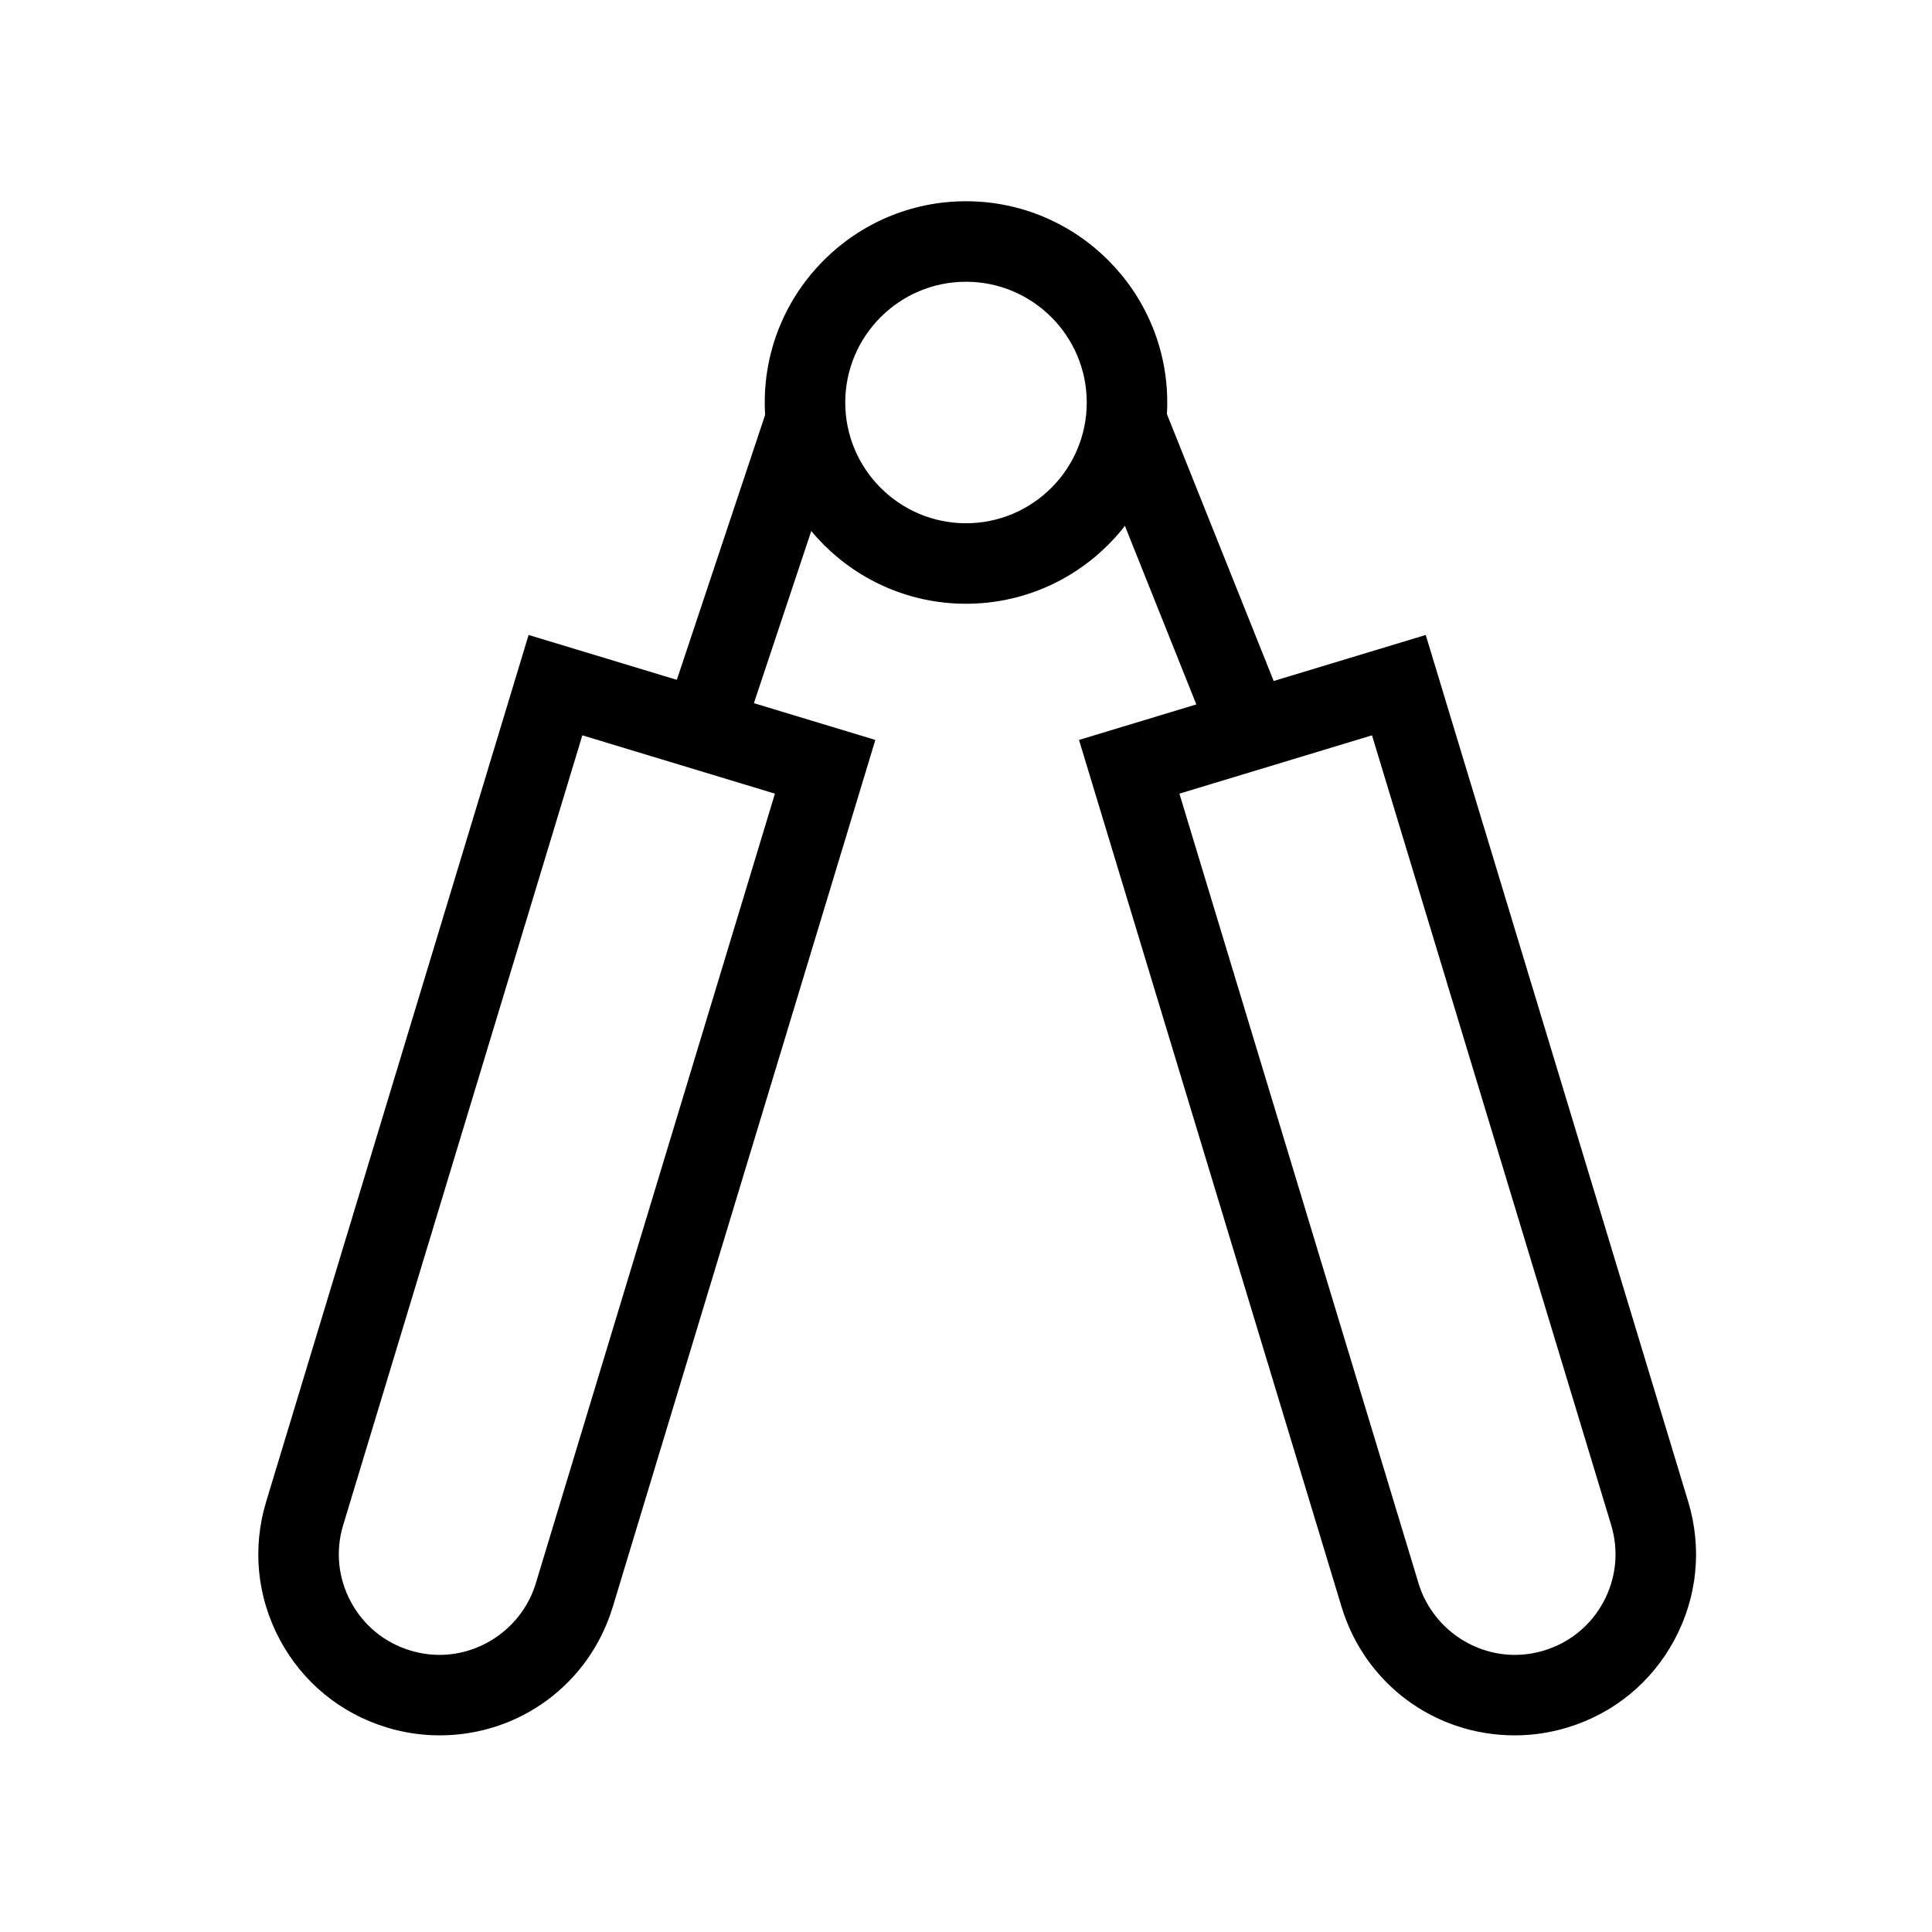
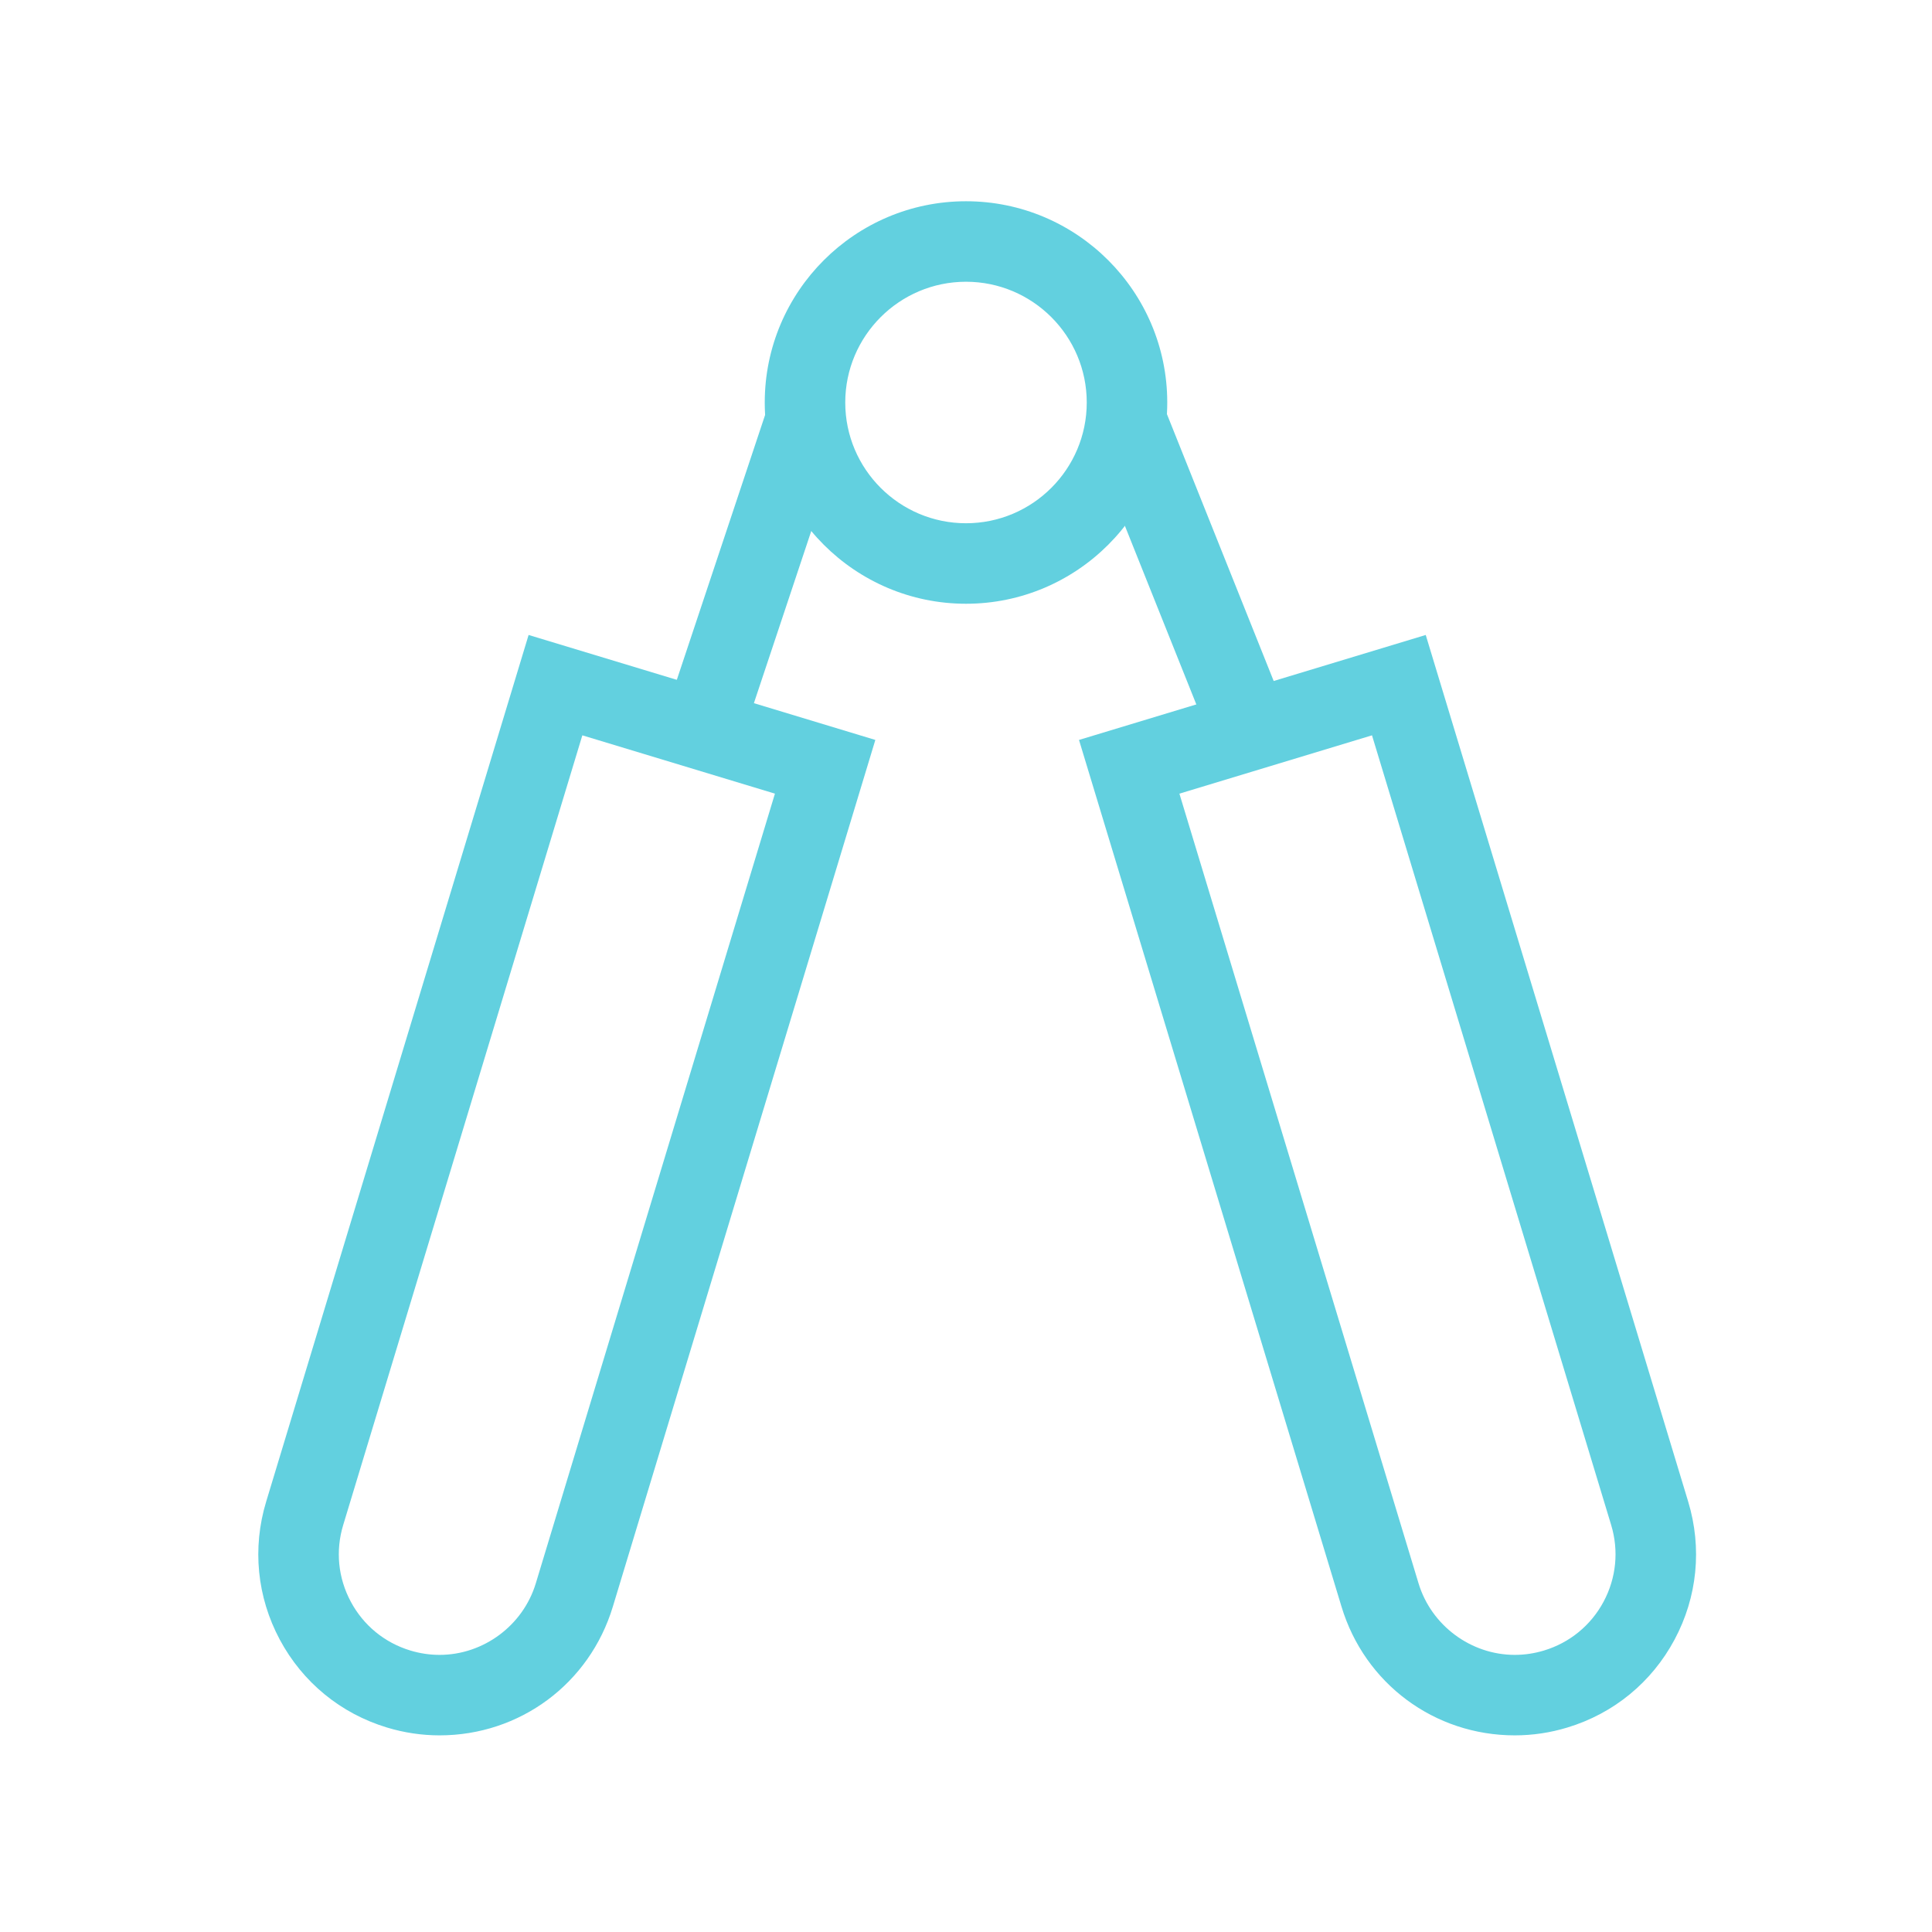
<svg xmlns="http://www.w3.org/2000/svg" version="1.1" x="0px" y="0px" viewBox="0 0 96 96" enable-background="new 0 0 96 96" xml:space="preserve" style="max-width:100%" height="100%">
-   <g style="" fill="currentColor">
-     <path fill="currentColor" d="M75.269,86.229c-3.992,0-7.453-2.569-8.61-6.395L53.615,36.767l17.229-5.216l13.042,43.067   c0.696,2.302,0.456,4.736-0.679,6.855c-1.134,2.12-3.025,3.671-5.327,4.367C77.03,86.099,76.151,86.229,75.269,86.229z    M58.604,39.436l11.883,39.24c0.634,2.093,2.6,3.554,4.782,3.554c0.489,0,0.978-0.073,1.452-0.217   c1.278-0.387,2.33-1.249,2.96-2.426c0.63-1.178,0.764-2.53,0.377-3.81L68.174,36.538L58.604,39.436z" style="" />
+   <g style="" fill="#62d0df">
+     <path fill="#62d0df" d="M75.269,86.229c-3.992,0-7.453-2.569-8.61-6.395L53.615,36.767l17.229-5.216l13.042,43.067   c0.696,2.302,0.456,4.736-0.679,6.855c-1.134,2.12-3.025,3.671-5.327,4.367C77.03,86.099,76.151,86.229,75.269,86.229z    M58.604,39.436l11.883,39.24c0.634,2.093,2.6,3.554,4.782,3.554c0.489,0,0.978-0.073,1.452-0.217   c1.278-0.387,2.33-1.249,2.96-2.426c0.63-1.178,0.764-2.53,0.377-3.81L68.174,36.538L58.604,39.436z" style="" />
  </g>
-   <g style="" fill="currentColor">
-     <path fill="currentColor" d="M21.841,86.229L21.841,86.229c-0.882,0-1.761-0.131-2.611-0.389c-2.301-0.696-4.192-2.247-5.327-4.367   c-1.134-2.12-1.375-4.555-0.678-6.855l13.041-43.067l17.229,5.216L30.451,79.836C29.294,83.659,25.833,86.229,21.841,86.229z    M28.936,36.538l-11.883,39.24c-0.388,1.278-0.254,2.631,0.377,3.808c0.63,1.178,1.681,2.04,2.959,2.427   c0.475,0.144,0.964,0.217,1.452,0.217c2.183,0,4.148-1.461,4.782-3.553l11.883-39.241L28.936,36.538z" style="" />
+   <g style="" fill="#62d0df">
+     <path fill="#62d0df" d="M21.841,86.229L21.841,86.229c-0.882,0-1.761-0.131-2.611-0.389c-2.301-0.696-4.192-2.247-5.327-4.367   c-1.134-2.12-1.375-4.555-0.678-6.855l13.041-43.067l17.229,5.216L30.451,79.836C29.294,83.659,25.833,86.229,21.841,86.229z    M28.936,36.538l-11.883,39.24c-0.388,1.278-0.254,2.631,0.377,3.808c0.63,1.178,1.681,2.04,2.959,2.427   c0.475,0.144,0.964,0.217,1.452,0.217c2.183,0,4.148-1.461,4.782-3.553l11.883-39.241L28.936,36.538z" style="" />
  </g>
-   <g style="" fill="currentColor">
-     <rect x="35.5" y="20.594" transform="matrix(0.9487 0.3162 -0.3162 0.9487 10.9339 -10.394)" fill="currentColor" width="4" height="15.811" style="" />
+   <g style="" fill="#62d0df">
+     <rect x="35.5" y="20.594" transform="matrix(0.9487 0.3162 -0.3162 0.9487 10.9339 -10.394)" fill="#62d0df" width="4" height="15.811" style="" />
  </g>
-   <g style="" fill="currentColor">
-     <rect x="50.922" y="26.5" transform="matrix(0.3714 0.9285 -0.9285 0.3714 63.5495 -36.8648)" fill="currentColor" width="16.155" height="4.001" style="" />
+   <g style="" fill="#62d0df">
+     <rect x="50.922" y="26.5" transform="matrix(0.3714 0.9285 -0.9285 0.3714 63.5495 -36.8648)" fill="#62d0df" width="16.155" height="4.001" style="" />
  </g>
-   <g style="" fill="currentColor">
-     <path fill="currentColor" d="M48,30c-5.514,0-10-4.486-10-10s4.486-10,10-10s10,4.486,10,10S53.514,30,48,30z M48,14   c-3.309,0-6,2.691-6,6s2.691,6,6,6s6-2.691,6-6S51.309,14,48,14z" style="" />
+   <g style="" fill="#62d0df">
+     <path fill="#62d0df" d="M48,30c-5.514,0-10-4.486-10-10s4.486-10,10-10s10,4.486,10,10S53.514,30,48,30z M48,14   c-3.309,0-6,2.691-6,6s2.691,6,6,6s6-2.691,6-6S51.309,14,48,14z" style="" />
  </g>
</svg>
